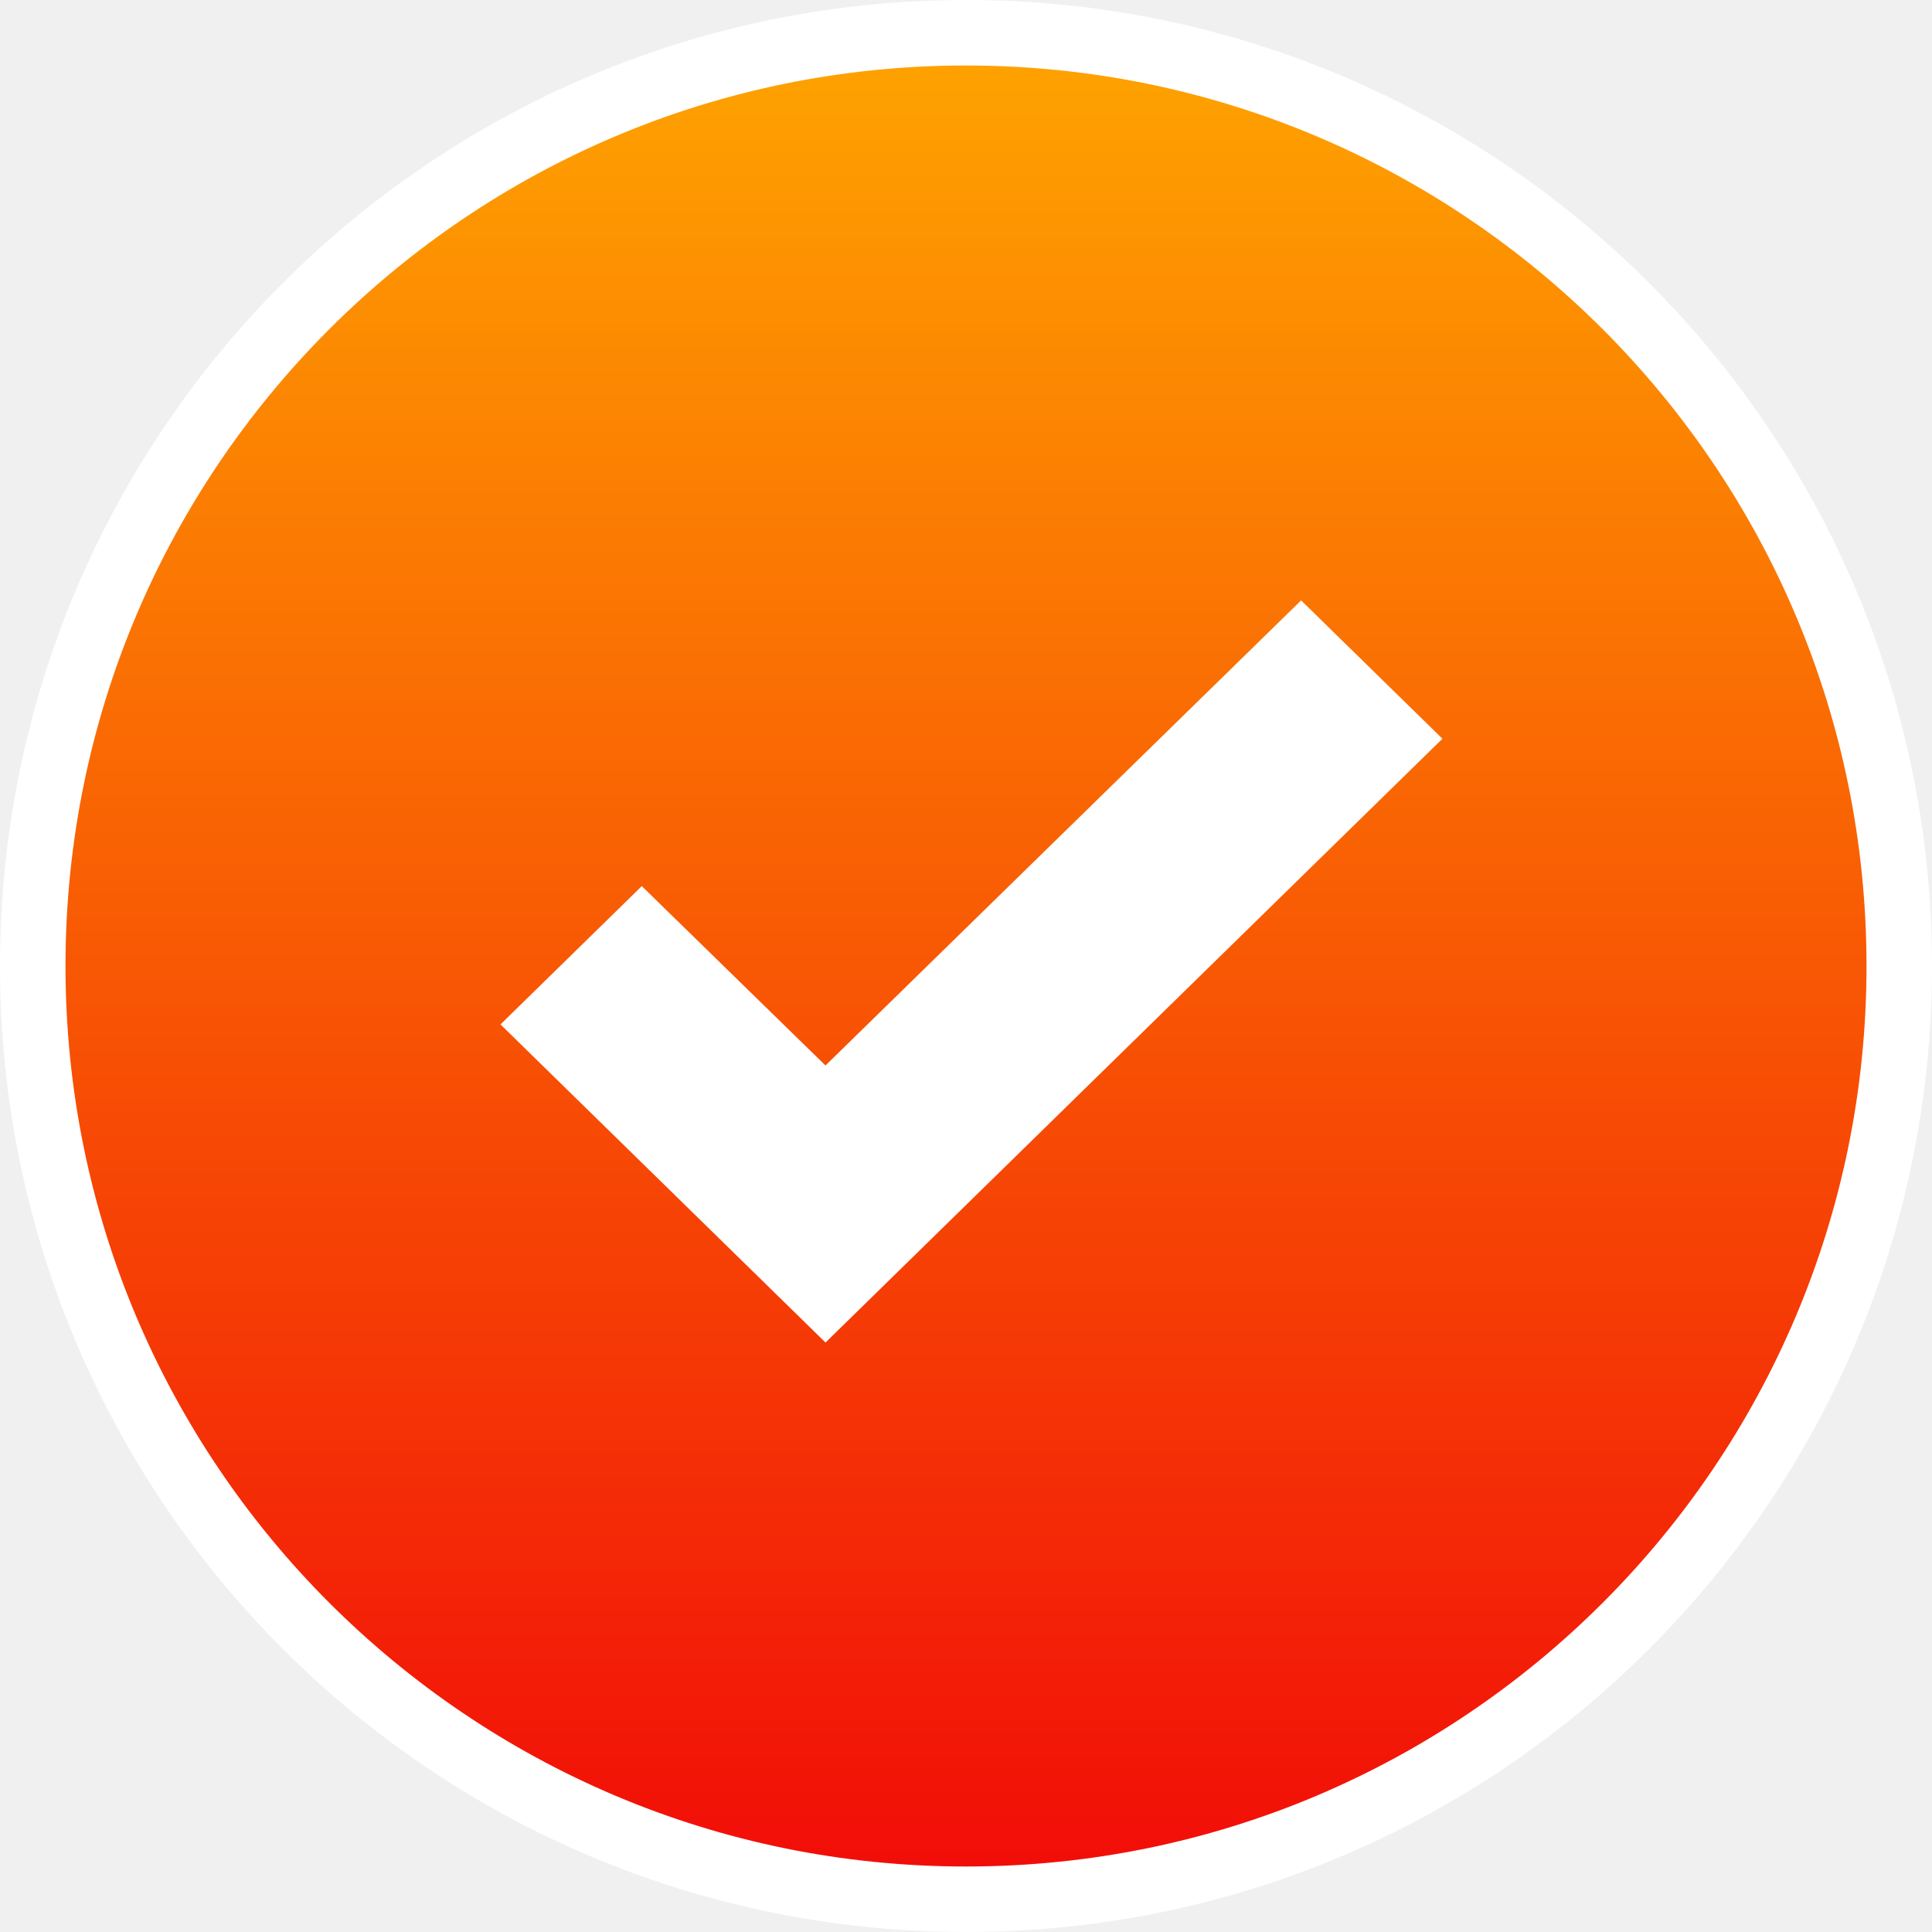
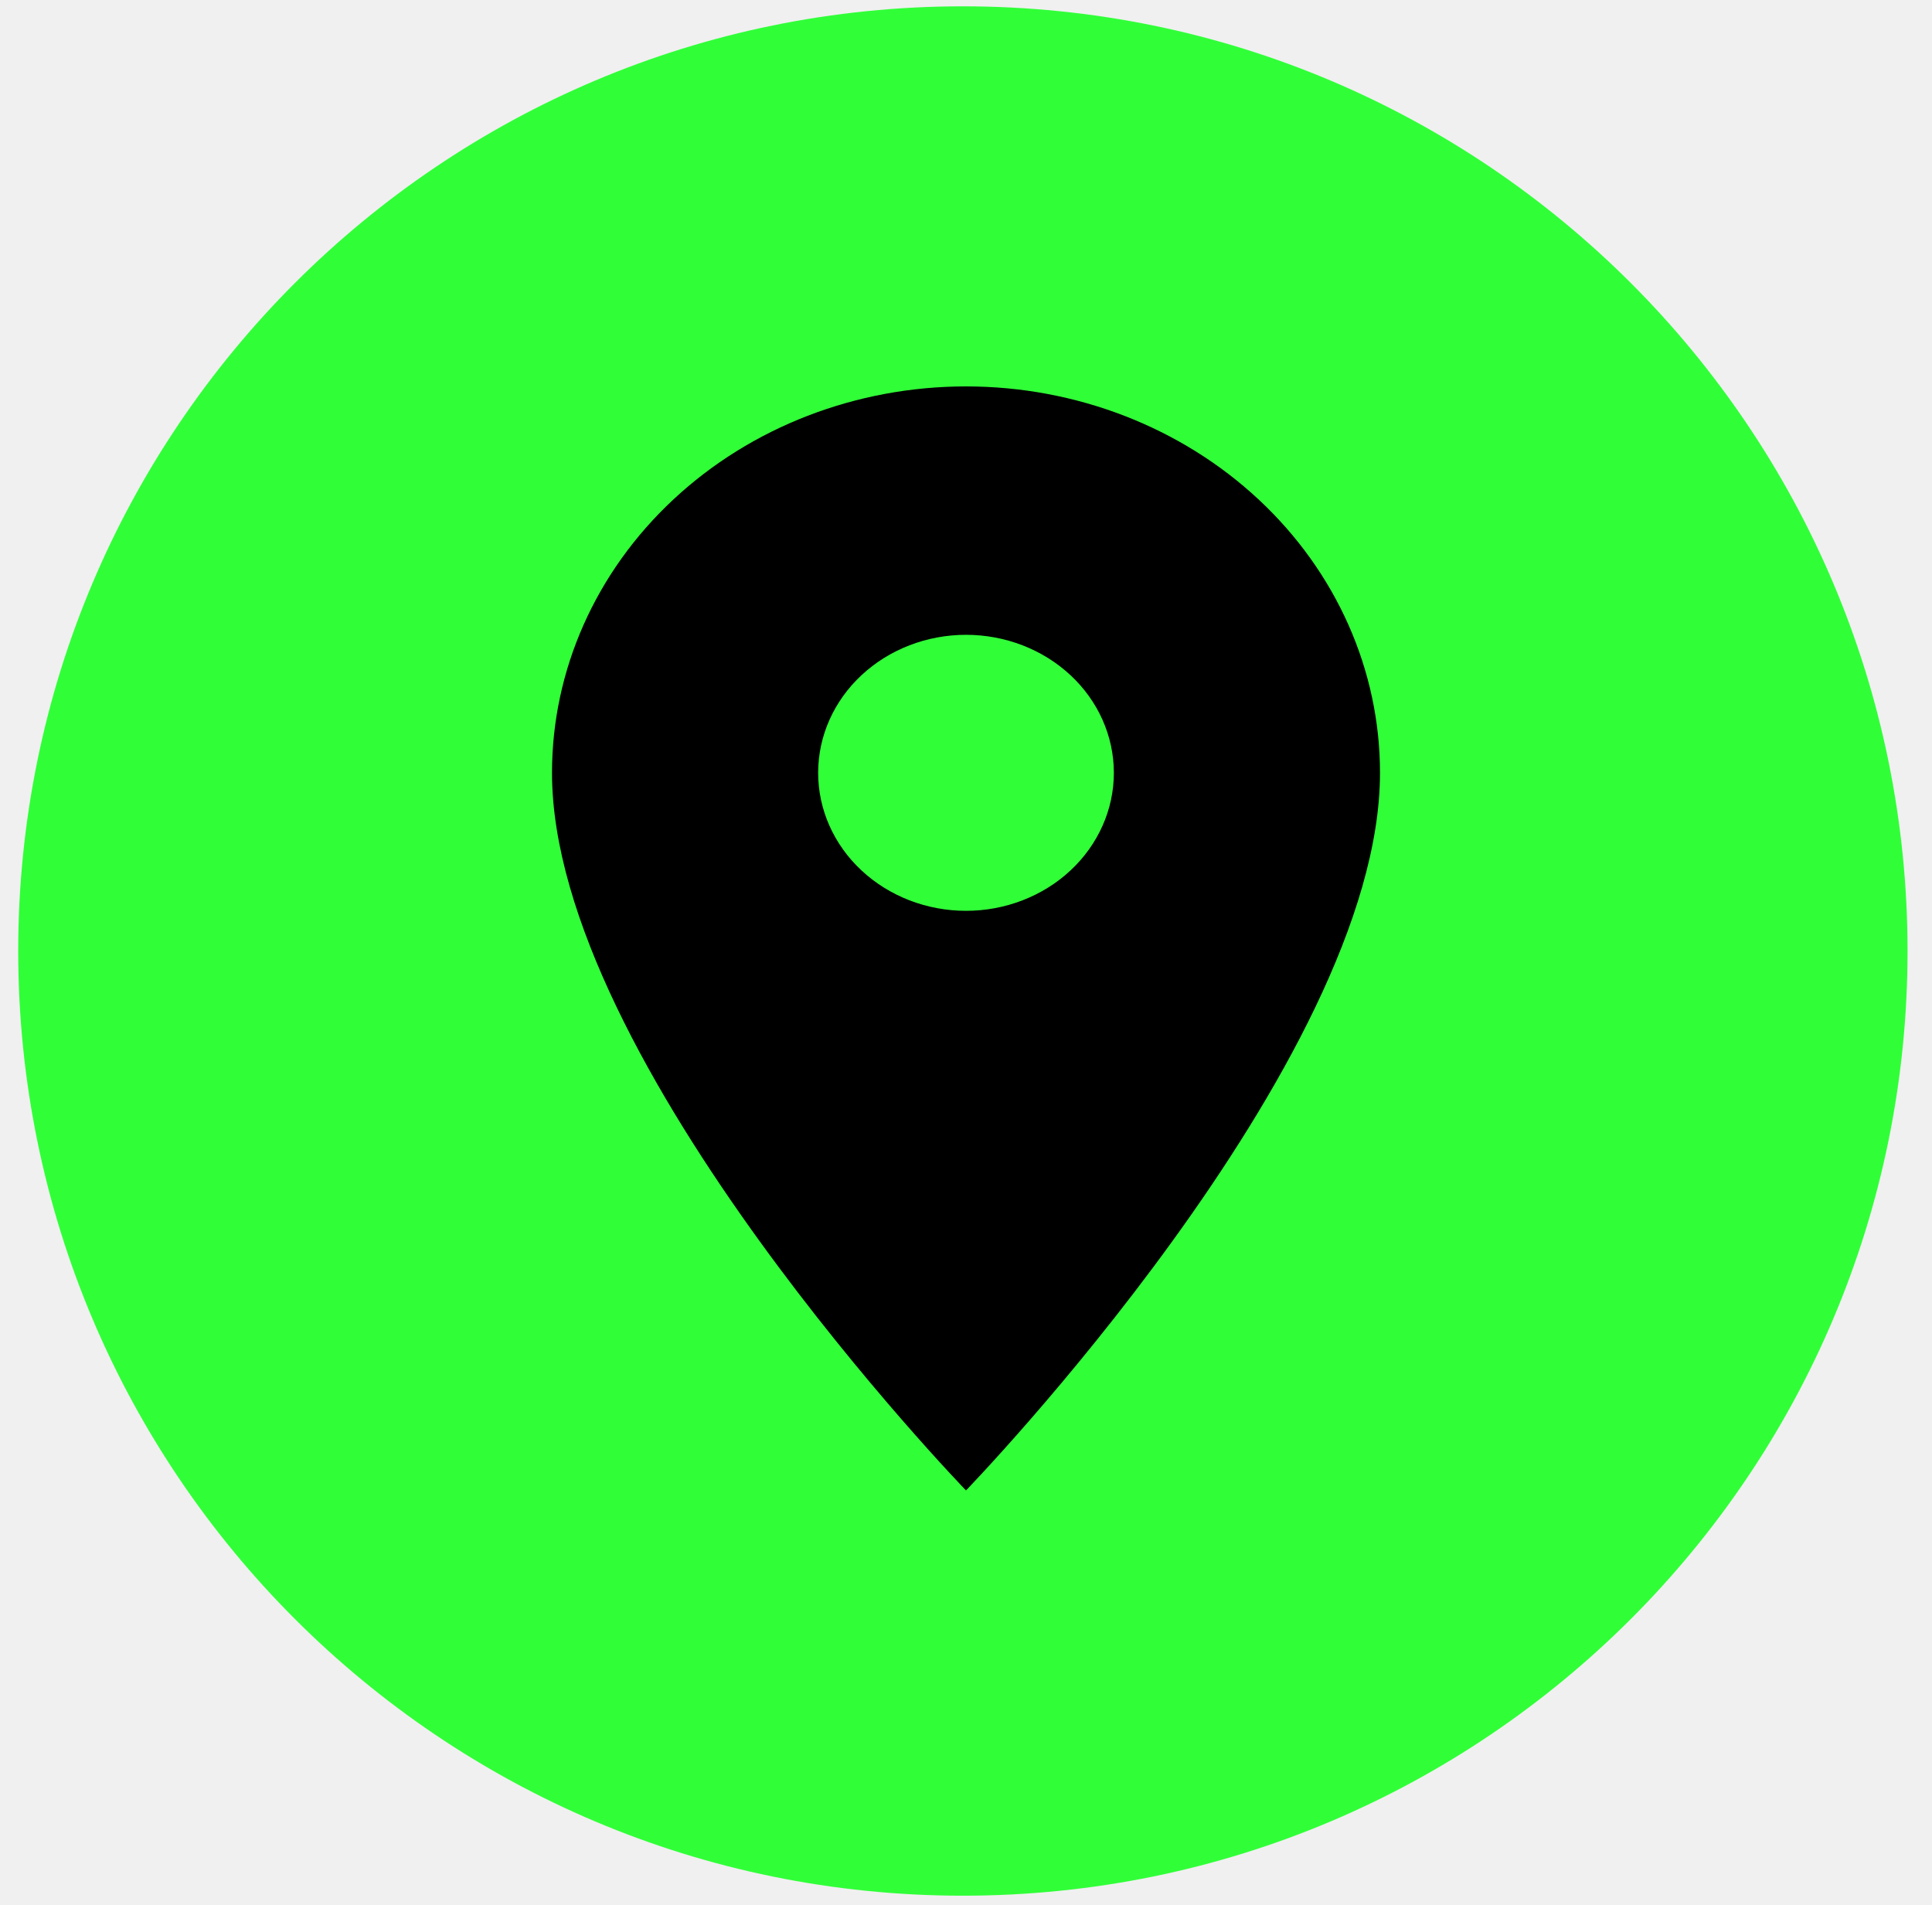
- <svg xmlns="http://www.w3.org/2000/svg" width="177" height="177" viewBox="0 0 177 177" fill="none">
-   <circle cx="88.5" cy="88.5" r="85.5" fill="url(#paint0_linear_382_2)" stroke="white" stroke-width="6" />
-   <path d="M125 67.678L75.629 116L53 93.852L58.801 88.174L75.629 104.604L119.199 62L125 67.678Z" fill="black" stroke="white" stroke-width="10" />
-   <defs>
-     <linearGradient id="paint0_linear_382_2" x1="88.5" y1="0" x2="88.5" y2="177" gradientUnits="userSpaceOnUse">
-       <stop stop-color="#FFA700" />
-       <stop offset="1" stop-color="#F10808" />
-     </linearGradient>
-   </defs>
+ <svg xmlns="http://www.w3.org/2000/svg" width="70" height="69" viewBox="0 0 70 69" fill="none">
+   <circle cx="34.887" cy="34.456" r="34.227" fill="#30FF38" />
+   <path d="M35 33C33.579 33 32.217 32.473 31.212 31.535C30.207 30.598 29.643 29.326 29.643 28C29.643 26.674 30.207 25.402 31.212 24.465C32.217 23.527 33.579 23 35 23C36.421 23 37.783 23.527 38.788 24.465C39.793 25.402 40.357 26.674 40.357 28C40.357 28.657 40.219 29.307 39.949 29.913C39.68 30.52 39.285 31.071 38.788 31.535C38.291 32 37.7 32.368 37.05 32.619C36.4 32.871 35.703 33 35 33ZM35 14C31.022 14 27.206 15.475 24.393 18.101C21.58 20.726 20 24.287 20 28C20 38.5 35 54 35 54C35 54 50 38.5 50 28C50 24.287 48.42 20.726 45.607 18.101C42.794 15.475 38.978 14 35 14Z" fill="black" />
</svg>
